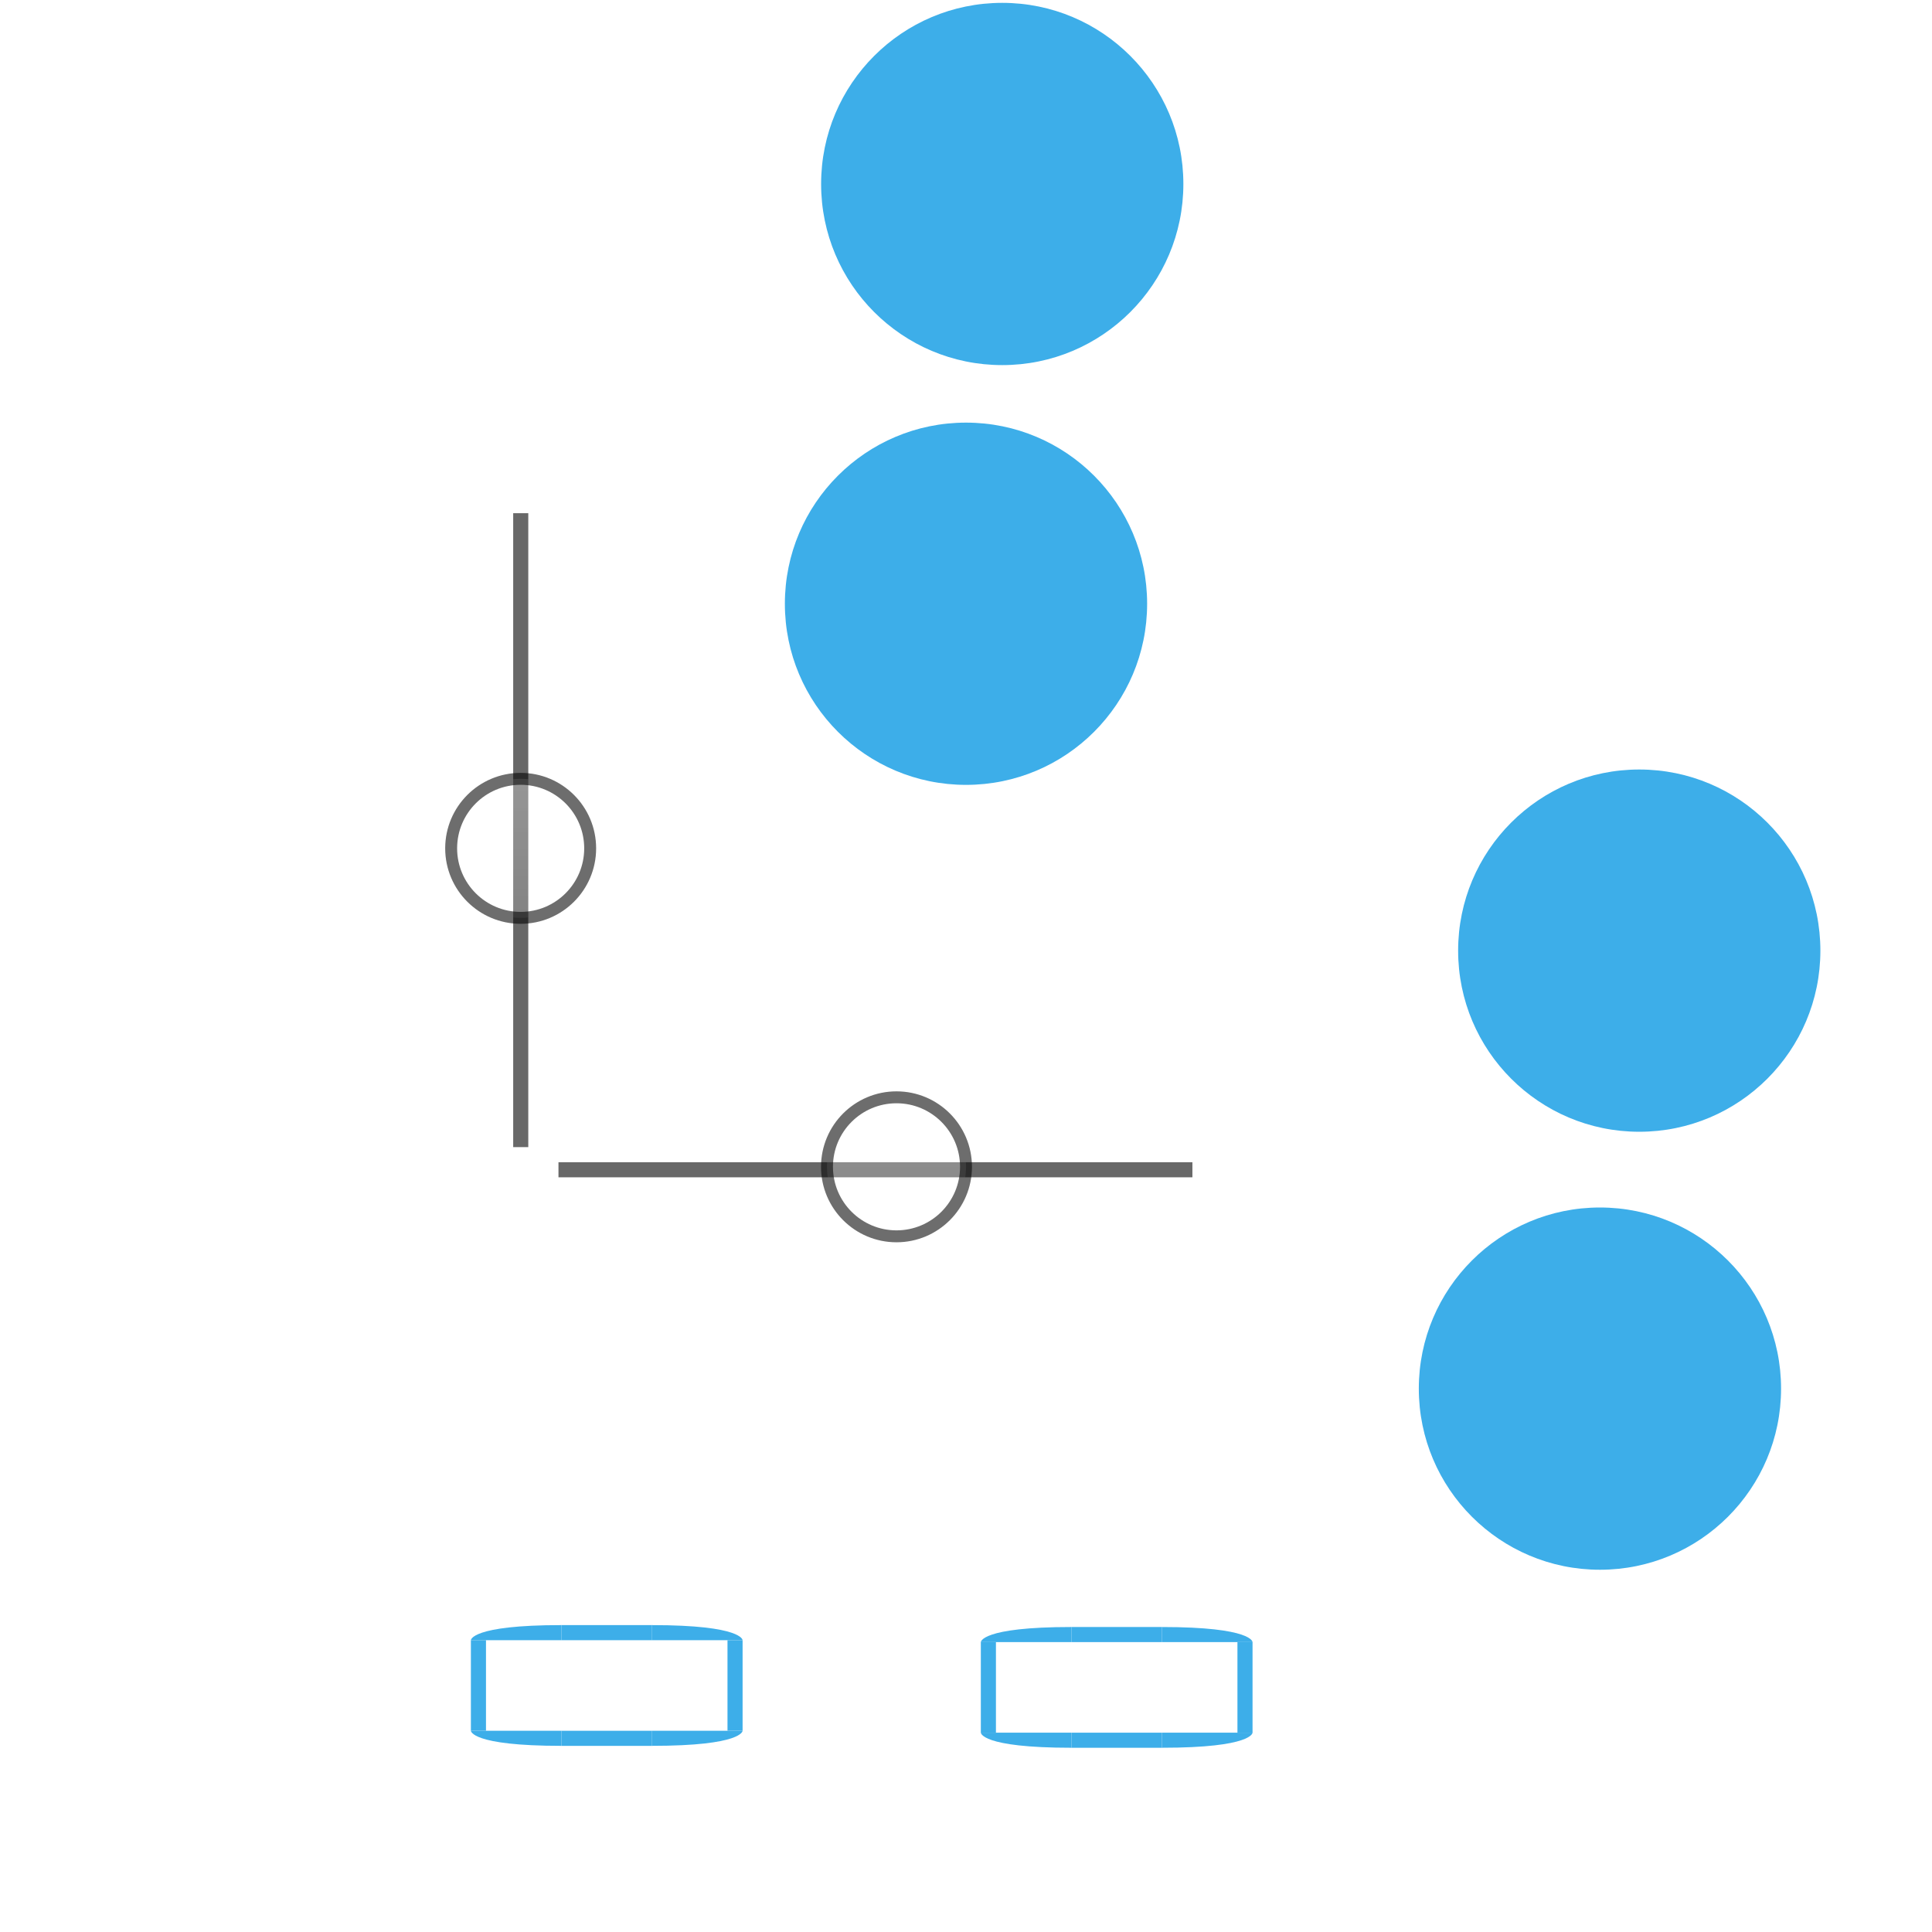
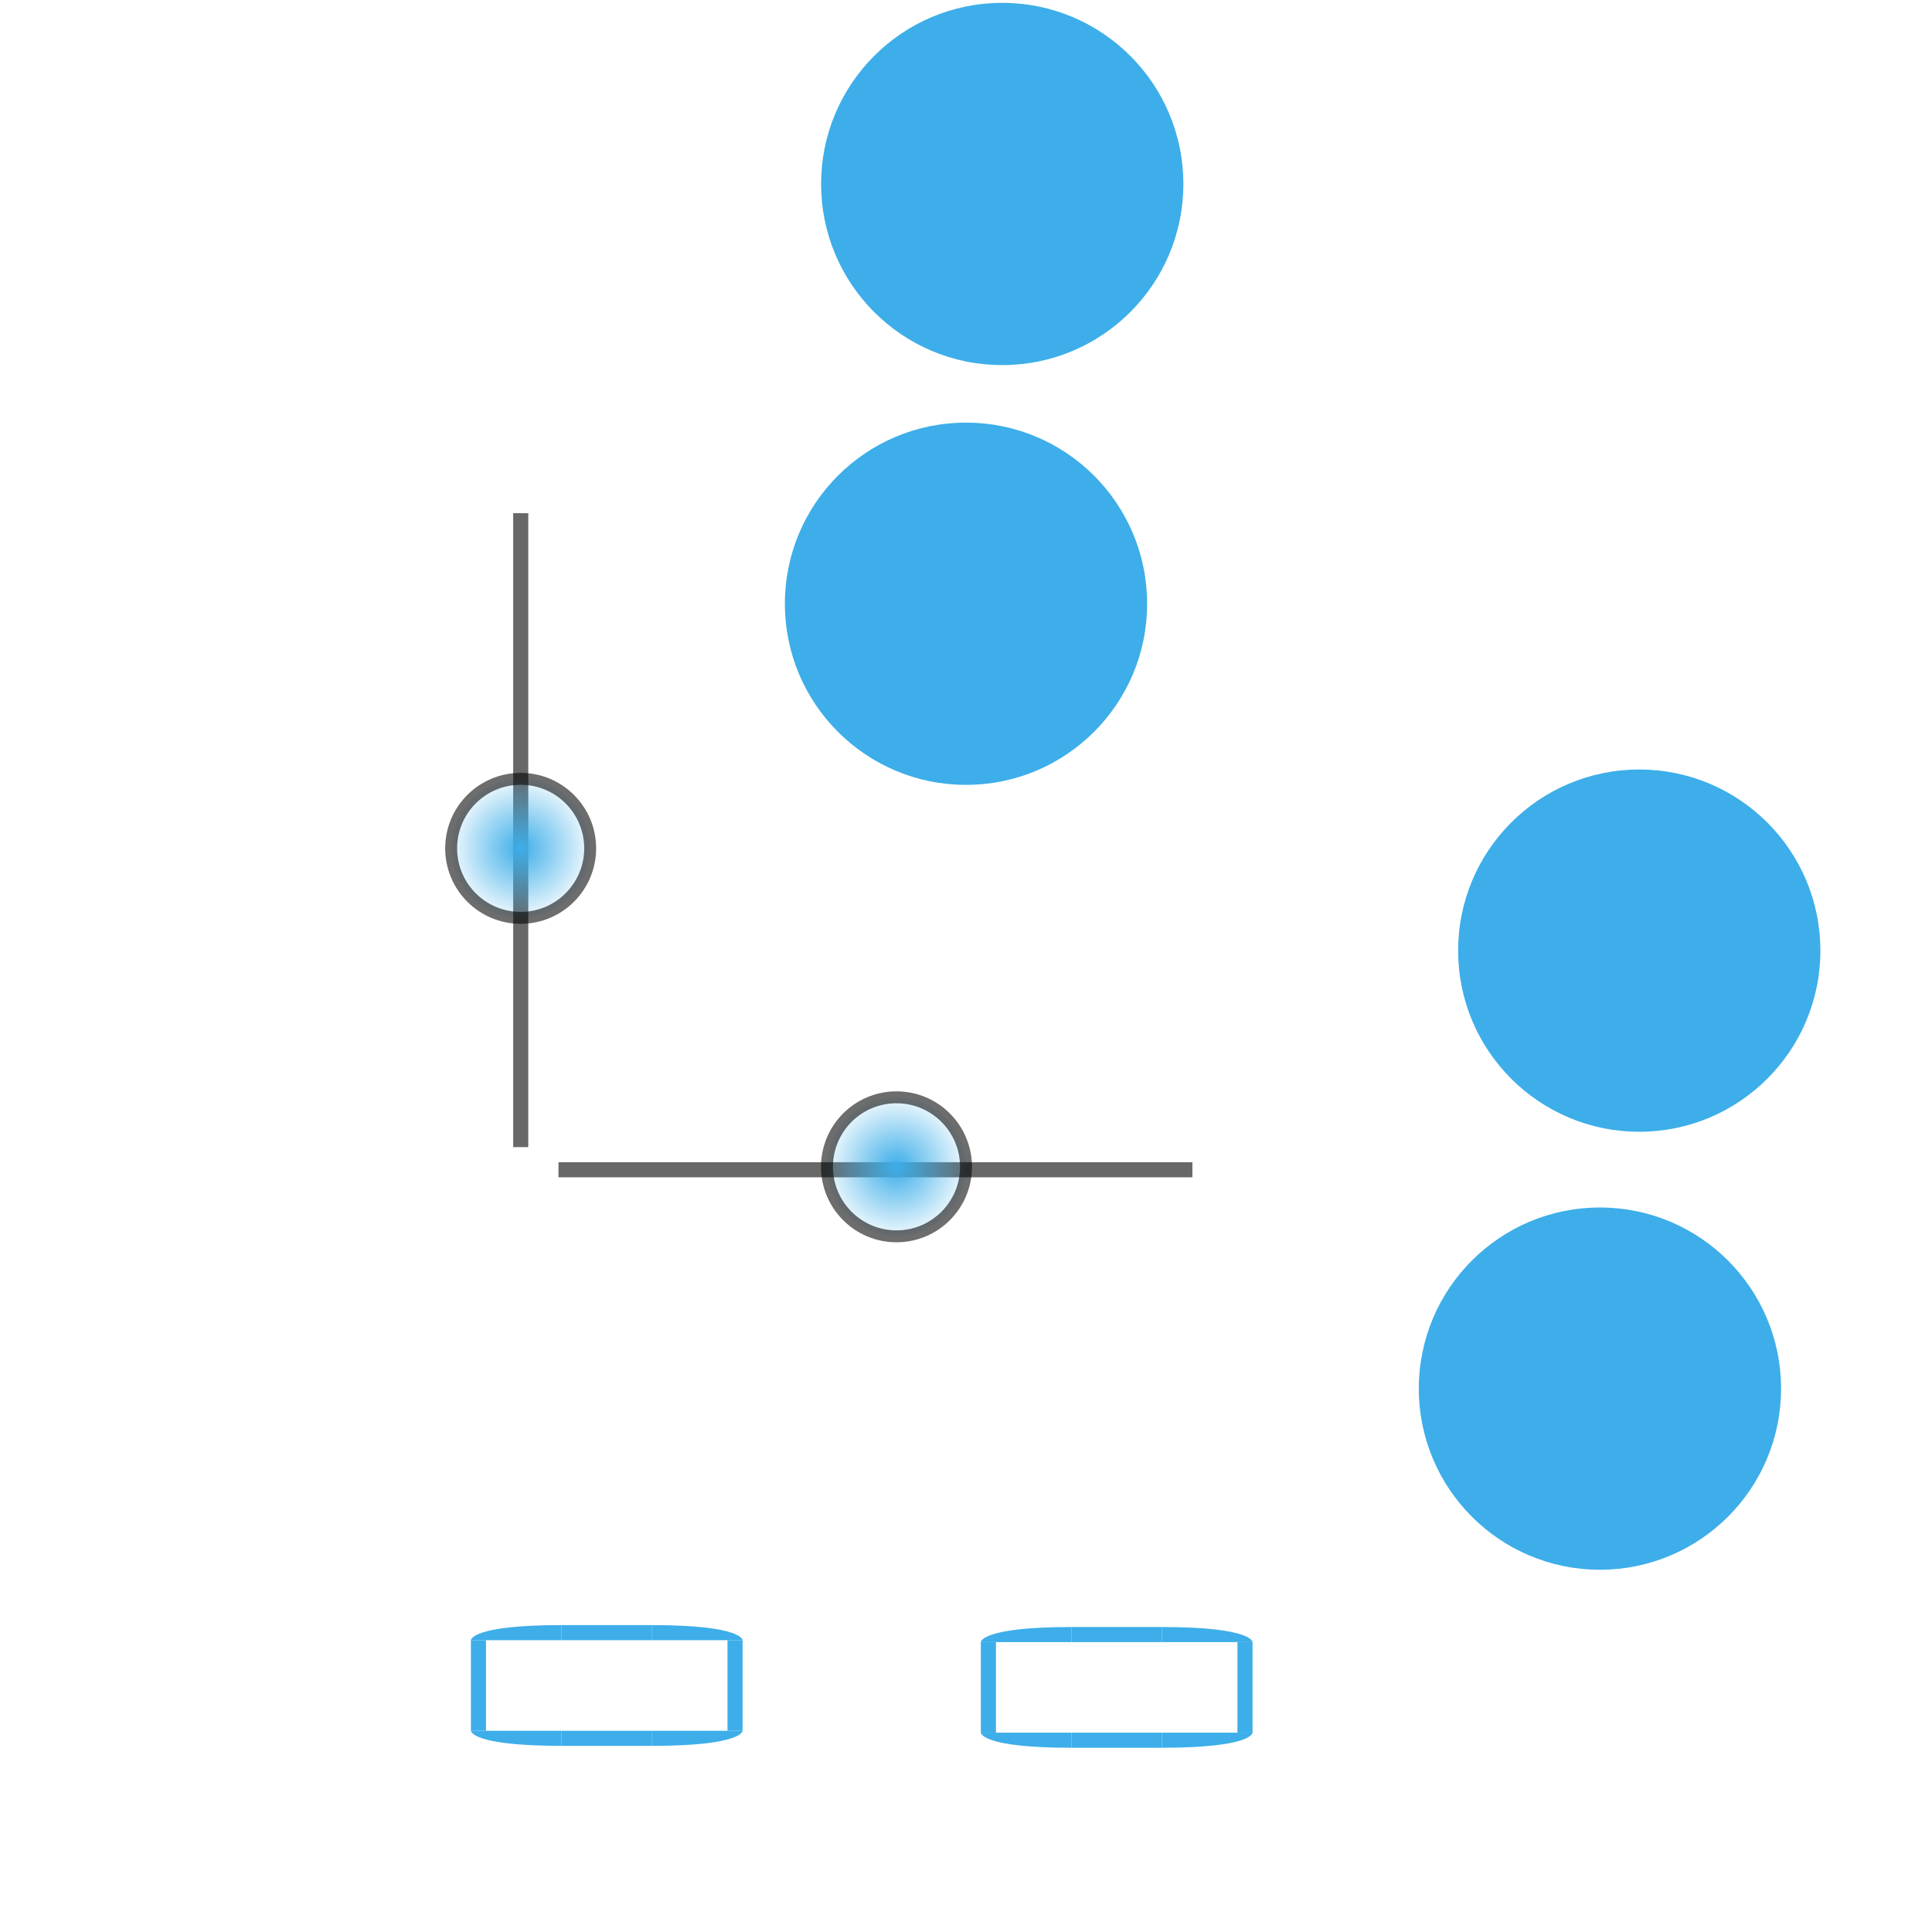
<svg xmlns="http://www.w3.org/2000/svg" xmlns:ns2="http://www.openswatchbook.org/uri/2009/osb" xmlns:xlink="http://www.w3.org/1999/xlink" width="128" height="128" id="svg2" version="1.0">
  <defs id="defs4">
+     <linearGradient id="linearGradient965">
+       <stop style="stop-color:#3daee9;stop-opacity:1;" offset="0" id="stop961" />
+       <stop style="stop-color:#3daee9;stop-opacity:0;" offset="1" id="stop963" />
+     </linearGradient>
+     <linearGradient id="linearGradient957">
+       <stop style="stop-color:#3daee9;stop-opacity:1;" offset="0" id="stop953" />
+       <stop style="stop-color:#3daee9;stop-opacity:0;" offset="1" id="stop955" />
+     </linearGradient>
    <linearGradient id="linearGradient3665">
      <stop id="stop3667" offset="0" style="stop-color:#ffffff;stop-opacity:0.318;" />
      <stop id="stop3669" offset="1" style="stop-color:#ffffff;stop-opacity:0.176;" />
    </linearGradient>
    <linearGradient id="linearGradient3688">
      <stop style="stop-color:#282828;stop-opacity:1;" offset="0" id="stop3690" />
      <stop style="stop-color:#282828;stop-opacity:1;" offset="1" id="stop3692" />
    </linearGradient>
    <linearGradient id="linearGradient4254">
      <stop style="stop-color:#29d7f5;stop-opacity:1;" offset="0" id="stop4256" />
      <stop id="stop4272" offset="0.694" style="stop-color:#29d7f5;stop-opacity:1;" />
      <stop id="stop4270" offset="0.775" style="stop-color:#38c2e9;stop-opacity:0.456;" />
      <stop style="stop-color:#31a7f2;stop-opacity:0.132;" offset="0.888" id="stop3222" />
      <stop style="stop-color:#2a8dfc;stop-opacity:0;" offset="1" id="stop4258" />
    </linearGradient>
    <linearGradient id="linearGradient3610">
      <stop style="stop-color:#000000;stop-opacity:1;" offset="0" id="stop3612" />
      <stop id="stop3618" offset="0.789" style="stop-color:#000000;stop-opacity:0.498;" />
      <stop style="stop-color:#000000;stop-opacity:0.333;" offset="0.845" id="stop3620" />
      <stop id="stop3622" offset="0.908" style="stop-color:#000000;stop-opacity:0.088;" />
      <stop style="stop-color:#000000;stop-opacity:0;" offset="1" id="stop3614" />
    </linearGradient>
    <linearGradient id="linearGradient4213">
      <stop id="stop4215" offset="0" style="stop-color:#a4a4a4;stop-opacity:0.725;" />
      <stop id="stop4217" offset="1" style="stop-color:#000000;stop-opacity:0;" />
    </linearGradient>
    <linearGradient id="linearGradient3272">
      <stop style="stop-color:#aaaaaa;stop-opacity:1;" offset="0" id="stop3274" />
      <stop style="stop-color:white;stop-opacity:0;" offset="1" id="stop3276" />
    </linearGradient>
    <linearGradient id="linearGradient4157">
      <stop style="stop-color:#c8c8c8;stop-opacity:1;" offset="0" id="stop4159" />
      <stop style="stop-color:#777777;stop-opacity:0.549;" offset="1" id="stop4161" />
    </linearGradient>
    <radialGradient xlink:href="#linearGradient3688" id="radialGradient2704" gradientUnits="userSpaceOnUse" gradientTransform="matrix(2.625,0,0,2.20752,-199,-173.9031)" cx="88" cy="93.5" fx="88" fy="93.5" r="8" />
    <radialGradient xlink:href="#linearGradient4213" id="radialGradient2708" gradientUnits="userSpaceOnUse" gradientTransform="matrix(2.625,0,0,2.20752,-199,-174.9031)" cx="88" cy="93.5" fx="88" fy="93.5" r="8" />
    <radialGradient xlink:href="#linearGradient3688" id="radialGradient2719" gradientUnits="userSpaceOnUse" gradientTransform="matrix(2.625,0,0,2.20752,-241,-197.9031)" cx="88" cy="93.5" fx="88" fy="93.5" r="8" />
    <radialGradient xlink:href="#linearGradient4213" id="radialGradient2723" gradientUnits="userSpaceOnUse" gradientTransform="matrix(2.625,0,0,2.20752,-241,-198.9031)" cx="88" cy="93.5" fx="88" fy="93.5" r="8" />
    <radialGradient xlink:href="#linearGradient3610" id="radialGradient3634" gradientUnits="userSpaceOnUse" gradientTransform="matrix(-1.7184412e-7,0.8020833,-1,-1.4878279e-7,154,67.62103)" cx="48.317" cy="106" fx="48.317" fy="106" r="12" />
    <linearGradient xlink:href="#linearGradient4157" id="linearGradient3636" gradientUnits="userSpaceOnUse" x1="30" y1="118.5" x2="63" y2="118.5" />
    <radialGradient xlink:href="#linearGradient3610" id="radialGradient3638" gradientUnits="userSpaceOnUse" gradientTransform="matrix(-1.7184412e-7,0.8020833,-1,-1.4878279e-7,154,67.62103)" cx="48.317" cy="106" fx="48.317" fy="106" r="12" />
    <linearGradient xlink:href="#linearGradient4157" id="linearGradient3640" gradientUnits="userSpaceOnUse" x1="45" y1="121" x2="45" y2="93.5" />
    <linearGradient xlink:href="#linearGradient3272" id="linearGradient3218" gradientUnits="userSpaceOnUse" gradientTransform="matrix(0,-0.6666667,0.8,0,-50.8,88)" x1="60" y1="121" x2="33" y2="121" />
    <linearGradient xlink:href="#linearGradient3272" id="linearGradient3229" gradientUnits="userSpaceOnUse" gradientTransform="matrix(0.6666667,0,0,0.8,24,-6.8)" x1="48" y1="96" x2="48" y2="118.5" />
-     <linearGradient xlink:href="#linearGradient3665" id="linearGradient3929" gradientUnits="userSpaceOnUse" gradientTransform="matrix(0.7675097,0,0,0.7675104,42.86371,59.94228)" x1="-16.861" y1="13.024" x2="-16.861" y2="25.647" />
    <linearGradient id="linearGradient3311">
      <stop style="stop-color:#ffffff;stop-opacity:0.314;" offset="0" id="stop3313" />
      <stop style="stop-color:#ffffff;stop-opacity:0.314;" offset="1" id="stop3315" />
    </linearGradient>
-     <linearGradient xlink:href="#linearGradient3665" id="linearGradient3921" gradientUnits="userSpaceOnUse" gradientTransform="matrix(0.7675106,0,0,0.7675101,39.96378,58.84225)" x1="-16.861" y1="13.024" x2="-16.861" y2="25.647" />
    <linearGradient id="linearGradient3740">
      <stop style="stop-color:#ffffff;stop-opacity:0.314;" offset="0" id="stop3742" />
      <stop style="stop-color:#ffffff;stop-opacity:0.314;" offset="1" id="stop3744" />
    </linearGradient>
    <linearGradient ns2:paint="solid" id="normalborder">
      <stop id="stop2463" offset="0" style="stop-color:#000000;stop-opacity:0.337;" />
    </linearGradient>
+     <radialGradient xlink:href="#linearGradient957" id="radialGradient959" cx="27.439" cy="74.092" fx="27.439" fy="74.092" r="5" gradientUnits="userSpaceOnUse" />
+     <radialGradient xlink:href="#linearGradient965" id="radialGradient967" cx="30.339" cy="75.192" fx="30.339" fy="75.192" r="5" gradientUnits="userSpaceOnUse" />
  </defs>
  <g id="layer1">
    <circle style="opacity:1;fill:#3daee9;fill-opacity:1;stroke:none;stroke-width:17.143;stroke-linejoin:round;stroke-miterlimit:4;stroke-dasharray:none;stroke-dashoffset:0;stroke-opacity:1" id="vertical-slider-focus" cx="66.401" cy="12.189" r="12" />
    <g transform="translate(-1724,26.63781)" style="display:none" id="g2977" />
    <g transform="translate(-1724,26.63781)" style="display:inline" id="layer2" />
    <g style="display:none" id="g2424" transform="translate(705.061,-1453.242)" />
    <g style="display:inline" id="g2426" transform="translate(705.061,-1453.242)" />
    <g id="g3429" transform="translate(751.0388,-484.3789)" />
    <g id="g19758" transform="translate(2537.329,-100.9208)" />
    <g id="g3935" transform="translate(3642.155,-979.1902)" />
    <g id="g8459" transform="translate(1244.285,-994.5374)" />
    <g id="g28391" transform="translate(-106.5327,334.0743)" />
    <g id="g28393" transform="translate(998.2925,-544.1951)" />
    <g id="g28395" transform="translate(-1399.577,-559.5423)" />
    <g id="g6598" transform="translate(2039.967,326.0743)" />
    <g id="g6640" transform="translate(3144.793,-552.1951)" />
    <g id="g6716" transform="translate(746.9228,-567.5423)" />
    <g id="g6850" transform="matrix(1,0,0,-1,-424,787.0312)" style="opacity:0.459" />
    <text xml:space="preserve" style="font-style:normal;font-variant:normal;font-weight:bold;font-stretch:normal;line-height:0%;font-family:'Gill Sans';-inkscape-font-specification:'Bitstream Vera Sans Bold';text-align:justify;writing-mode:lr-tb;text-anchor:start;fill:#000000;fill-opacity:1;stroke:none;stroke-width:1px;stroke-linecap:butt;stroke-linejoin:miter;stroke-opacity:1" x="-200" y="284" id="text6990">
      <tspan id="tspan6992" x="-200" y="284" style="font-size:14px;line-height:1.25"> </tspan>
    </text>
    <text xml:space="preserve" style="font-style:normal;font-variant:normal;font-weight:bold;font-stretch:normal;line-height:0%;font-family:'Gill Sans';text-align:justify;writing-mode:lr-tb;text-anchor:start;fill:#000000;fill-opacity:1;stroke:none;stroke-width:1px;stroke-linecap:butt;stroke-linejoin:miter;stroke-opacity:1" x="-176.722" y="268.581" id="text2705">
      <tspan id="tspan2707" x="-176.722" y="268.581" style="font-size:14px;line-height:1.25"> </tspan>
    </text>
    <g id="horizontal-slider-line" transform="translate(26,45)">
      <rect style="opacity:0.7;fill:url(#radialGradient2704);fill-opacity:1.0;fill-rule:nonzero;stroke:none;stroke-width:1;stroke-linecap:round;stroke-linejoin:round;stroke-miterlimit:4;stroke-dasharray:none;stroke-dashoffset:0;stroke-opacity:1" id="rect4223" width="42" height="1" x="11" y="32" />
    </g>
    <g id="vertical-slider-line" transform="translate(26,45)">
      <rect transform="matrix(0,-1,1,0,0,0)" y="8" x="-31" height="1" width="42" id="rect4227" style="opacity:0.7;fill:url(#radialGradient2719);fill-opacity:1.0;fill-rule:nonzero;stroke:none;stroke-width:1;stroke-linecap:round;stroke-linejoin:round;stroke-miterlimit:4;stroke-dasharray:none;stroke-dashoffset:0;stroke-opacity:1" />
    </g>
    <path transform="matrix(0.8571429,0,0,0.8571429,0.5714248,10.85714)" d="M 88,34 A 14,14 0 1 1 60,34 A 14,14 0 1 1 88,34 z" id="vertical-slider-hover" style="opacity:1;fill:#3daee9;fill-opacity:1;stroke:none;stroke-width:20;stroke-linejoin:round;stroke-miterlimit:4;stroke-dasharray:none;stroke-dashoffset:0;stroke-opacity:1" />
    <circle id="horizontal-slider-focus" style="opacity:1;fill:#3daee9;fill-opacity:1;stroke:none;stroke-width:17.143;stroke-linejoin:round;stroke-miterlimit:4;stroke-dasharray:none;stroke-dashoffset:0;stroke-opacity:1" cx="108.605" cy="62.982" r="12" />
    <path style="opacity:1;fill:#3daee9;fill-opacity:1;stroke:none;stroke-width:20;stroke-linejoin:round;stroke-miterlimit:4;stroke-dasharray:none;stroke-dashoffset:0;stroke-opacity:1" id="horizontal-slider-hover" d="M 88,34 A 14,14 0 1 1 60,34 A 14,14 0 1 1 88,34 z" transform="matrix(0.8571429,0,0,0.8571429,42.57142,62.85714)" />
    <g style="display:inline" id="vertical-slider-handle" transform="translate(7.056105,-17.88733)">
-       <rect style="fill:url(#linearGradient3921);fill-opacity:1;stroke:#000000;stroke-width:0.79;stroke-linecap:round;stroke-linejoin:miter;stroke-miterlimit:4;stroke-dasharray:none;stroke-opacity:0.574" id="rect3455" width="9.21" height="9.21" x="22.834" y="69.487" ry="7.605" rx="7.605" />
+       <rect style="fill:url(#radialGradient959);fill-opacity:1;stroke:#000000;stroke-width:0.79;stroke-linecap:round;stroke-linejoin:miter;stroke-miterlimit:4;stroke-dasharray:none;stroke-opacity:0.574" id="rect3455" width="9.21" height="9.21" x="22.834" y="69.487" ry="7.605" rx="7.605" />
    </g>
    <g style="display:inline" transform="translate(29.0561,2.11267)" id="horizontal-slider-handle">
-       <rect rx="7.605" ry="7.605" y="70.587" x="25.734" height="9.21" width="9.21" id="rect3925" style="fill:url(#linearGradient3929);fill-opacity:1;stroke:#000000;stroke-width:0.79;stroke-linecap:round;stroke-linejoin:miter;stroke-miterlimit:4;stroke-dasharray:none;stroke-opacity:0.574" />
+       <rect rx="7.605" ry="7.605" y="70.587" x="25.734" height="9.21" width="9.21" id="rect3925" style="fill:url(#radialGradient967);fill-opacity:1;stroke:#000000;stroke-width:0.79;stroke-linecap:round;stroke-linejoin:miter;stroke-miterlimit:4;stroke-dasharray:none;stroke-opacity:0.574" />
    </g>
    <rect style="opacity:1;fill:none;fill-opacity:1;fill-rule:evenodd;stroke:none;stroke-width:6.851;stroke-linecap:butt;stroke-linejoin:round;stroke-miterlimit:4;stroke-dasharray:none;stroke-dashoffset:0;stroke-opacity:0.773;paint-order:normal" id="groove-center" width="6" height="6" x="37.199" y="108.667" />
    <g transform="translate(2.633733,45.8309)" id="groove-left">
      <rect y="28.564" x="-68.836" height="6" width="6" id="rect1150" style="opacity:1;fill:none;fill-opacity:1;fill-rule:evenodd;stroke:none;stroke-width:6.851;stroke-linecap:butt;stroke-linejoin:round;stroke-miterlimit:4;stroke-dasharray:none;stroke-dashoffset:0;stroke-opacity:0.773;paint-order:normal" transform="rotate(-90)" />
      <rect y="28.564" x="-68.836" height="1" width="6" id="rect1154" style="opacity:1;fill:#3daee9;fill-opacity:1;fill-rule:evenodd;stroke:none;stroke-width:2.797;stroke-linecap:butt;stroke-linejoin:round;stroke-miterlimit:4;stroke-dasharray:none;stroke-dashoffset:0;stroke-opacity:0.773;paint-order:normal" transform="rotate(-90)" />
    </g>
    <g transform="translate(-3.439235,53.42375)" id="groove-top">
      <rect style="opacity:1;fill:none;fill-opacity:1;fill-rule:evenodd;stroke:none;stroke-width:6.851;stroke-linecap:butt;stroke-linejoin:round;stroke-miterlimit:4;stroke-dasharray:none;stroke-dashoffset:0;stroke-opacity:0.773;paint-order:normal" id="rect1024" width="6" height="6" x="40.638" y="49.243" />
      <rect style="opacity:1;fill:#3daee9;fill-opacity:1;fill-rule:evenodd;stroke:none;stroke-width:2.797;stroke-linecap:butt;stroke-linejoin:round;stroke-miterlimit:4;stroke-dasharray:none;stroke-dashoffset:0;stroke-opacity:0.773;paint-order:normal" id="rect1028" width="6" height="1" x="40.638" y="54.243" />
    </g>
    <g id="groove-bottom" transform="matrix(1,0,0,-1,-3.439236,169.9113)">
      <rect y="49.243" x="40.638" height="6" width="6" id="rect1137" style="opacity:1;fill:none;fill-opacity:1;fill-rule:evenodd;stroke:none;stroke-width:6.851;stroke-linecap:butt;stroke-linejoin:round;stroke-miterlimit:4;stroke-dasharray:none;stroke-dashoffset:0;stroke-opacity:0.773;paint-order:normal" />
      <rect y="54.243" x="40.638" height="1" width="6" id="rect1139" style="opacity:1;fill:#3daee9;fill-opacity:1;fill-rule:evenodd;stroke:none;stroke-width:2.797;stroke-linecap:butt;stroke-linejoin:round;stroke-miterlimit:4;stroke-dasharray:none;stroke-dashoffset:0;stroke-opacity:0.773;paint-order:normal" />
    </g>
    <g transform="translate(-2.585105,45.76825)" id="groove-topleft">
      <rect style="opacity:1;fill:none;fill-opacity:1;fill-rule:evenodd;stroke:none;stroke-width:6.851;stroke-linecap:butt;stroke-linejoin:round;stroke-miterlimit:4;stroke-dasharray:none;stroke-dashoffset:0;stroke-opacity:0.773;paint-order:normal" id="rect1209" width="6" height="6" x="-39.783" y="56.898" transform="scale(-1,1)" />
      <path style="opacity:1;fill:#3daee9;fill-opacity:1;fill-rule:evenodd;stroke:none;stroke-width:2.797;stroke-linecap:butt;stroke-linejoin:round;stroke-miterlimit:4;stroke-dasharray:none;stroke-dashoffset:0;stroke-opacity:0.773;paint-order:normal" d="m 39.784,61.899 v 1 h -6 c 0,0 -0.02,-1 6,-1 z" id="rect1157" />
    </g>
    <g transform="matrix(1,0,0,-1,-2.585105,177.5662)" id="groove-bottomleft">
      <rect transform="scale(-1,1)" y="56.898" x="-39.783" height="6" width="6" id="rect1170" style="opacity:1;fill:none;fill-opacity:1;fill-rule:evenodd;stroke:none;stroke-width:6.851;stroke-linecap:butt;stroke-linejoin:round;stroke-miterlimit:4;stroke-dasharray:none;stroke-dashoffset:0;stroke-opacity:0.773;paint-order:normal" />
      <path id="path1172" d="m 39.784,61.899 v 1 h -6 c 0,0 -0.02,-1 6,-1 z" style="opacity:1;fill:#3daee9;fill-opacity:1;fill-rule:evenodd;stroke:none;stroke-width:2.797;stroke-linecap:butt;stroke-linejoin:round;stroke-miterlimit:4;stroke-dasharray:none;stroke-dashoffset:0;stroke-opacity:0.773;paint-order:normal" />
    </g>
    <g id="groove-right" transform="matrix(-1,0,0,1,77.76253,45.83152)">
      <rect transform="rotate(-90)" style="opacity:1;fill:none;fill-opacity:1;fill-rule:evenodd;stroke:none;stroke-width:6.851;stroke-linecap:butt;stroke-linejoin:round;stroke-miterlimit:4;stroke-dasharray:none;stroke-dashoffset:0;stroke-opacity:0.773;paint-order:normal" id="rect1178" width="6" height="6" x="-68.836" y="28.564" />
      <rect transform="rotate(-90)" style="opacity:1;fill:#3daee9;fill-opacity:1;fill-rule:evenodd;stroke:none;stroke-width:2.797;stroke-linecap:butt;stroke-linejoin:round;stroke-miterlimit:4;stroke-dasharray:none;stroke-dashoffset:0;stroke-opacity:0.773;paint-order:normal" id="rect1180" width="6" height="1" x="-68.836" y="28.564" />
    </g>
    <g transform="matrix(-1,0,0,1,82.98219,45.76886)" id="groove-topright">
      <rect transform="scale(-1,1)" y="56.898" x="-39.783" height="6" width="6" id="rect1186" style="opacity:1;fill:none;fill-opacity:1;fill-rule:evenodd;stroke:none;stroke-width:6.851;stroke-linecap:butt;stroke-linejoin:round;stroke-miterlimit:4;stroke-dasharray:none;stroke-dashoffset:0;stroke-opacity:0.773;paint-order:normal" />
      <path id="path1188" d="m 39.784,61.899 v 1 h -6 c 0,0 -0.02,-1 6,-1 z" style="opacity:1;fill:#3daee9;fill-opacity:1;fill-rule:evenodd;stroke:none;stroke-width:2.797;stroke-linecap:butt;stroke-linejoin:round;stroke-miterlimit:4;stroke-dasharray:none;stroke-dashoffset:0;stroke-opacity:0.773;paint-order:normal" />
    </g>
    <g id="groove-bottomright" transform="rotate(-180,41.4911,88.78279)">
      <rect style="opacity:1;fill:none;fill-opacity:1;fill-rule:evenodd;stroke:none;stroke-width:6.851;stroke-linecap:butt;stroke-linejoin:round;stroke-miterlimit:4;stroke-dasharray:none;stroke-dashoffset:0;stroke-opacity:0.773;paint-order:normal" id="rect1194" width="6" height="6" x="-39.783" y="56.898" transform="scale(-1,1)" />
      <path style="opacity:1;fill:#3daee9;fill-opacity:1;fill-rule:evenodd;stroke:none;stroke-width:2.797;stroke-linecap:butt;stroke-linejoin:round;stroke-miterlimit:4;stroke-dasharray:none;stroke-dashoffset:0;stroke-opacity:0.773;paint-order:normal" d="m 39.784,61.899 v 1 h -6 c 0,0 -0.02,-1 6,-1 z" id="path1196" />
    </g>
    <rect y="108.794" x="70.984" height="6" width="6" id="groove-highlight-center" style="opacity:1;fill:none;fill-opacity:1;fill-rule:evenodd;stroke:none;stroke-width:6.851;stroke-linecap:butt;stroke-linejoin:round;stroke-miterlimit:4;stroke-dasharray:none;stroke-dashoffset:0;stroke-opacity:0.773;paint-order:normal" />
    <g id="groove-highlight-left" transform="translate(36.41916,45.95744)">
      <rect transform="rotate(-90)" style="opacity:1;fill:none;fill-opacity:1;fill-rule:evenodd;stroke:none;stroke-width:6.851;stroke-linecap:butt;stroke-linejoin:round;stroke-miterlimit:4;stroke-dasharray:none;stroke-dashoffset:0;stroke-opacity:0.773;paint-order:normal" id="rect1204" width="6" height="6" x="-68.836" y="28.564" />
      <rect transform="rotate(-90)" style="opacity:1;fill:#3daee9;fill-opacity:1;fill-rule:evenodd;stroke:none;stroke-width:2.797;stroke-linecap:butt;stroke-linejoin:round;stroke-miterlimit:4;stroke-dasharray:none;stroke-dashoffset:0;stroke-opacity:0.773;paint-order:normal" id="rect1206" width="6" height="1" x="-68.836" y="28.564" />
    </g>
    <g id="groove-highlight-top" transform="translate(30.34619,53.55029)">
      <rect y="49.243" x="40.638" height="6" width="6" id="rect1210" style="opacity:1;fill:none;fill-opacity:1;fill-rule:evenodd;stroke:none;stroke-width:6.851;stroke-linecap:butt;stroke-linejoin:round;stroke-miterlimit:4;stroke-dasharray:none;stroke-dashoffset:0;stroke-opacity:0.773;paint-order:normal" />
      <rect y="54.243" x="40.638" height="1" width="6" id="rect1212" style="opacity:1;fill:#3daee9;fill-opacity:1;fill-rule:evenodd;stroke:none;stroke-width:2.797;stroke-linecap:butt;stroke-linejoin:round;stroke-miterlimit:4;stroke-dasharray:none;stroke-dashoffset:0;stroke-opacity:0.773;paint-order:normal" />
    </g>
    <g transform="matrix(1,0,0,-1,30.34619,170.0378)" id="groove-highlight-bottom">
      <rect style="opacity:1;fill:none;fill-opacity:1;fill-rule:evenodd;stroke:none;stroke-width:6.851;stroke-linecap:butt;stroke-linejoin:round;stroke-miterlimit:4;stroke-dasharray:none;stroke-dashoffset:0;stroke-opacity:0.773;paint-order:normal" id="rect1216" width="6" height="6" x="40.638" y="49.243" />
      <rect style="opacity:1;fill:#3daee9;fill-opacity:1;fill-rule:evenodd;stroke:none;stroke-width:2.797;stroke-linecap:butt;stroke-linejoin:round;stroke-miterlimit:4;stroke-dasharray:none;stroke-dashoffset:0;stroke-opacity:0.773;paint-order:normal" id="rect1218" width="6" height="1" x="40.638" y="54.243" />
    </g>
    <g transform="translate(31.20032,45.89479)" id="groove-highlight-topleft">
      <rect transform="scale(-1,1)" y="56.898" x="-39.783" height="6" width="6" id="rect1222" style="opacity:1;fill:none;fill-opacity:1;fill-rule:evenodd;stroke:none;stroke-width:6.851;stroke-linecap:butt;stroke-linejoin:round;stroke-miterlimit:4;stroke-dasharray:none;stroke-dashoffset:0;stroke-opacity:0.773;paint-order:normal" />
      <path id="path1224" d="m 39.784,61.899 v 1 h -6 c 0,0 -0.02,-1 6,-1 z" style="opacity:1;fill:#3daee9;fill-opacity:1;fill-rule:evenodd;stroke:none;stroke-width:2.797;stroke-linecap:butt;stroke-linejoin:round;stroke-miterlimit:4;stroke-dasharray:none;stroke-dashoffset:0;stroke-opacity:0.773;paint-order:normal" />
    </g>
    <g id="groove-highlight-bottomleft" transform="matrix(1,0,0,-1,31.20032,177.6927)">
      <rect style="opacity:1;fill:none;fill-opacity:1;fill-rule:evenodd;stroke:none;stroke-width:6.851;stroke-linecap:butt;stroke-linejoin:round;stroke-miterlimit:4;stroke-dasharray:none;stroke-dashoffset:0;stroke-opacity:0.773;paint-order:normal" id="rect1228" width="6" height="6" x="-39.783" y="56.898" transform="scale(-1,1)" />
      <path style="opacity:1;fill:#3daee9;fill-opacity:1;fill-rule:evenodd;stroke:none;stroke-width:2.797;stroke-linecap:butt;stroke-linejoin:round;stroke-miterlimit:4;stroke-dasharray:none;stroke-dashoffset:0;stroke-opacity:0.773;paint-order:normal" d="m 39.784,61.899 v 1 h -6 c 0,0 -0.02,-1 6,-1 z" id="path1230" />
    </g>
    <g transform="matrix(-1,0,0,1,111.548,45.95805)" id="groove-highlight-right">
      <rect y="28.564" x="-68.836" height="6" width="6" id="rect1234" style="opacity:1;fill:none;fill-opacity:1;fill-rule:evenodd;stroke:none;stroke-width:6.851;stroke-linecap:butt;stroke-linejoin:round;stroke-miterlimit:4;stroke-dasharray:none;stroke-dashoffset:0;stroke-opacity:0.773;paint-order:normal" transform="rotate(-90)" />
      <rect y="28.564" x="-68.836" height="1" width="6" id="rect1236" style="opacity:1;fill:#3daee9;fill-opacity:1;fill-rule:evenodd;stroke:none;stroke-width:2.797;stroke-linecap:butt;stroke-linejoin:round;stroke-miterlimit:4;stroke-dasharray:none;stroke-dashoffset:0;stroke-opacity:0.773;paint-order:normal" transform="rotate(-90)" />
    </g>
    <g id="groove-highlight-topright" transform="matrix(-1,0,0,1,116.7676,45.8954)">
      <rect style="opacity:1;fill:none;fill-opacity:1;fill-rule:evenodd;stroke:none;stroke-width:6.851;stroke-linecap:butt;stroke-linejoin:round;stroke-miterlimit:4;stroke-dasharray:none;stroke-dashoffset:0;stroke-opacity:0.773;paint-order:normal" id="rect1240" width="6" height="6" x="-39.783" y="56.898" transform="scale(-1,1)" />
      <path style="opacity:1;fill:#3daee9;fill-opacity:1;fill-rule:evenodd;stroke:none;stroke-width:2.797;stroke-linecap:butt;stroke-linejoin:round;stroke-miterlimit:4;stroke-dasharray:none;stroke-dashoffset:0;stroke-opacity:0.773;paint-order:normal" d="m 39.784,61.899 v 1 h -6 c 0,0 -0.02,-1 6,-1 z" id="path1242" />
    </g>
    <g transform="rotate(-180,58.38381,88.84606)" id="groove-highlight-bottomright">
      <rect transform="scale(-1,1)" y="56.898" x="-39.783" height="6" width="6" id="rect1246" style="opacity:1;fill:none;fill-opacity:1;fill-rule:evenodd;stroke:none;stroke-width:6.851;stroke-linecap:butt;stroke-linejoin:round;stroke-miterlimit:4;stroke-dasharray:none;stroke-dashoffset:0;stroke-opacity:0.773;paint-order:normal" />
      <path id="path1248" d="m 39.784,61.899 v 1 h -6 c 0,0 -0.02,-1 6,-1 z" style="opacity:1;fill:#3daee9;fill-opacity:1;fill-rule:evenodd;stroke:none;stroke-width:2.797;stroke-linecap:butt;stroke-linejoin:round;stroke-miterlimit:4;stroke-dasharray:none;stroke-dashoffset:0;stroke-opacity:0.773;paint-order:normal" />
    </g>
  </g>
</svg>
